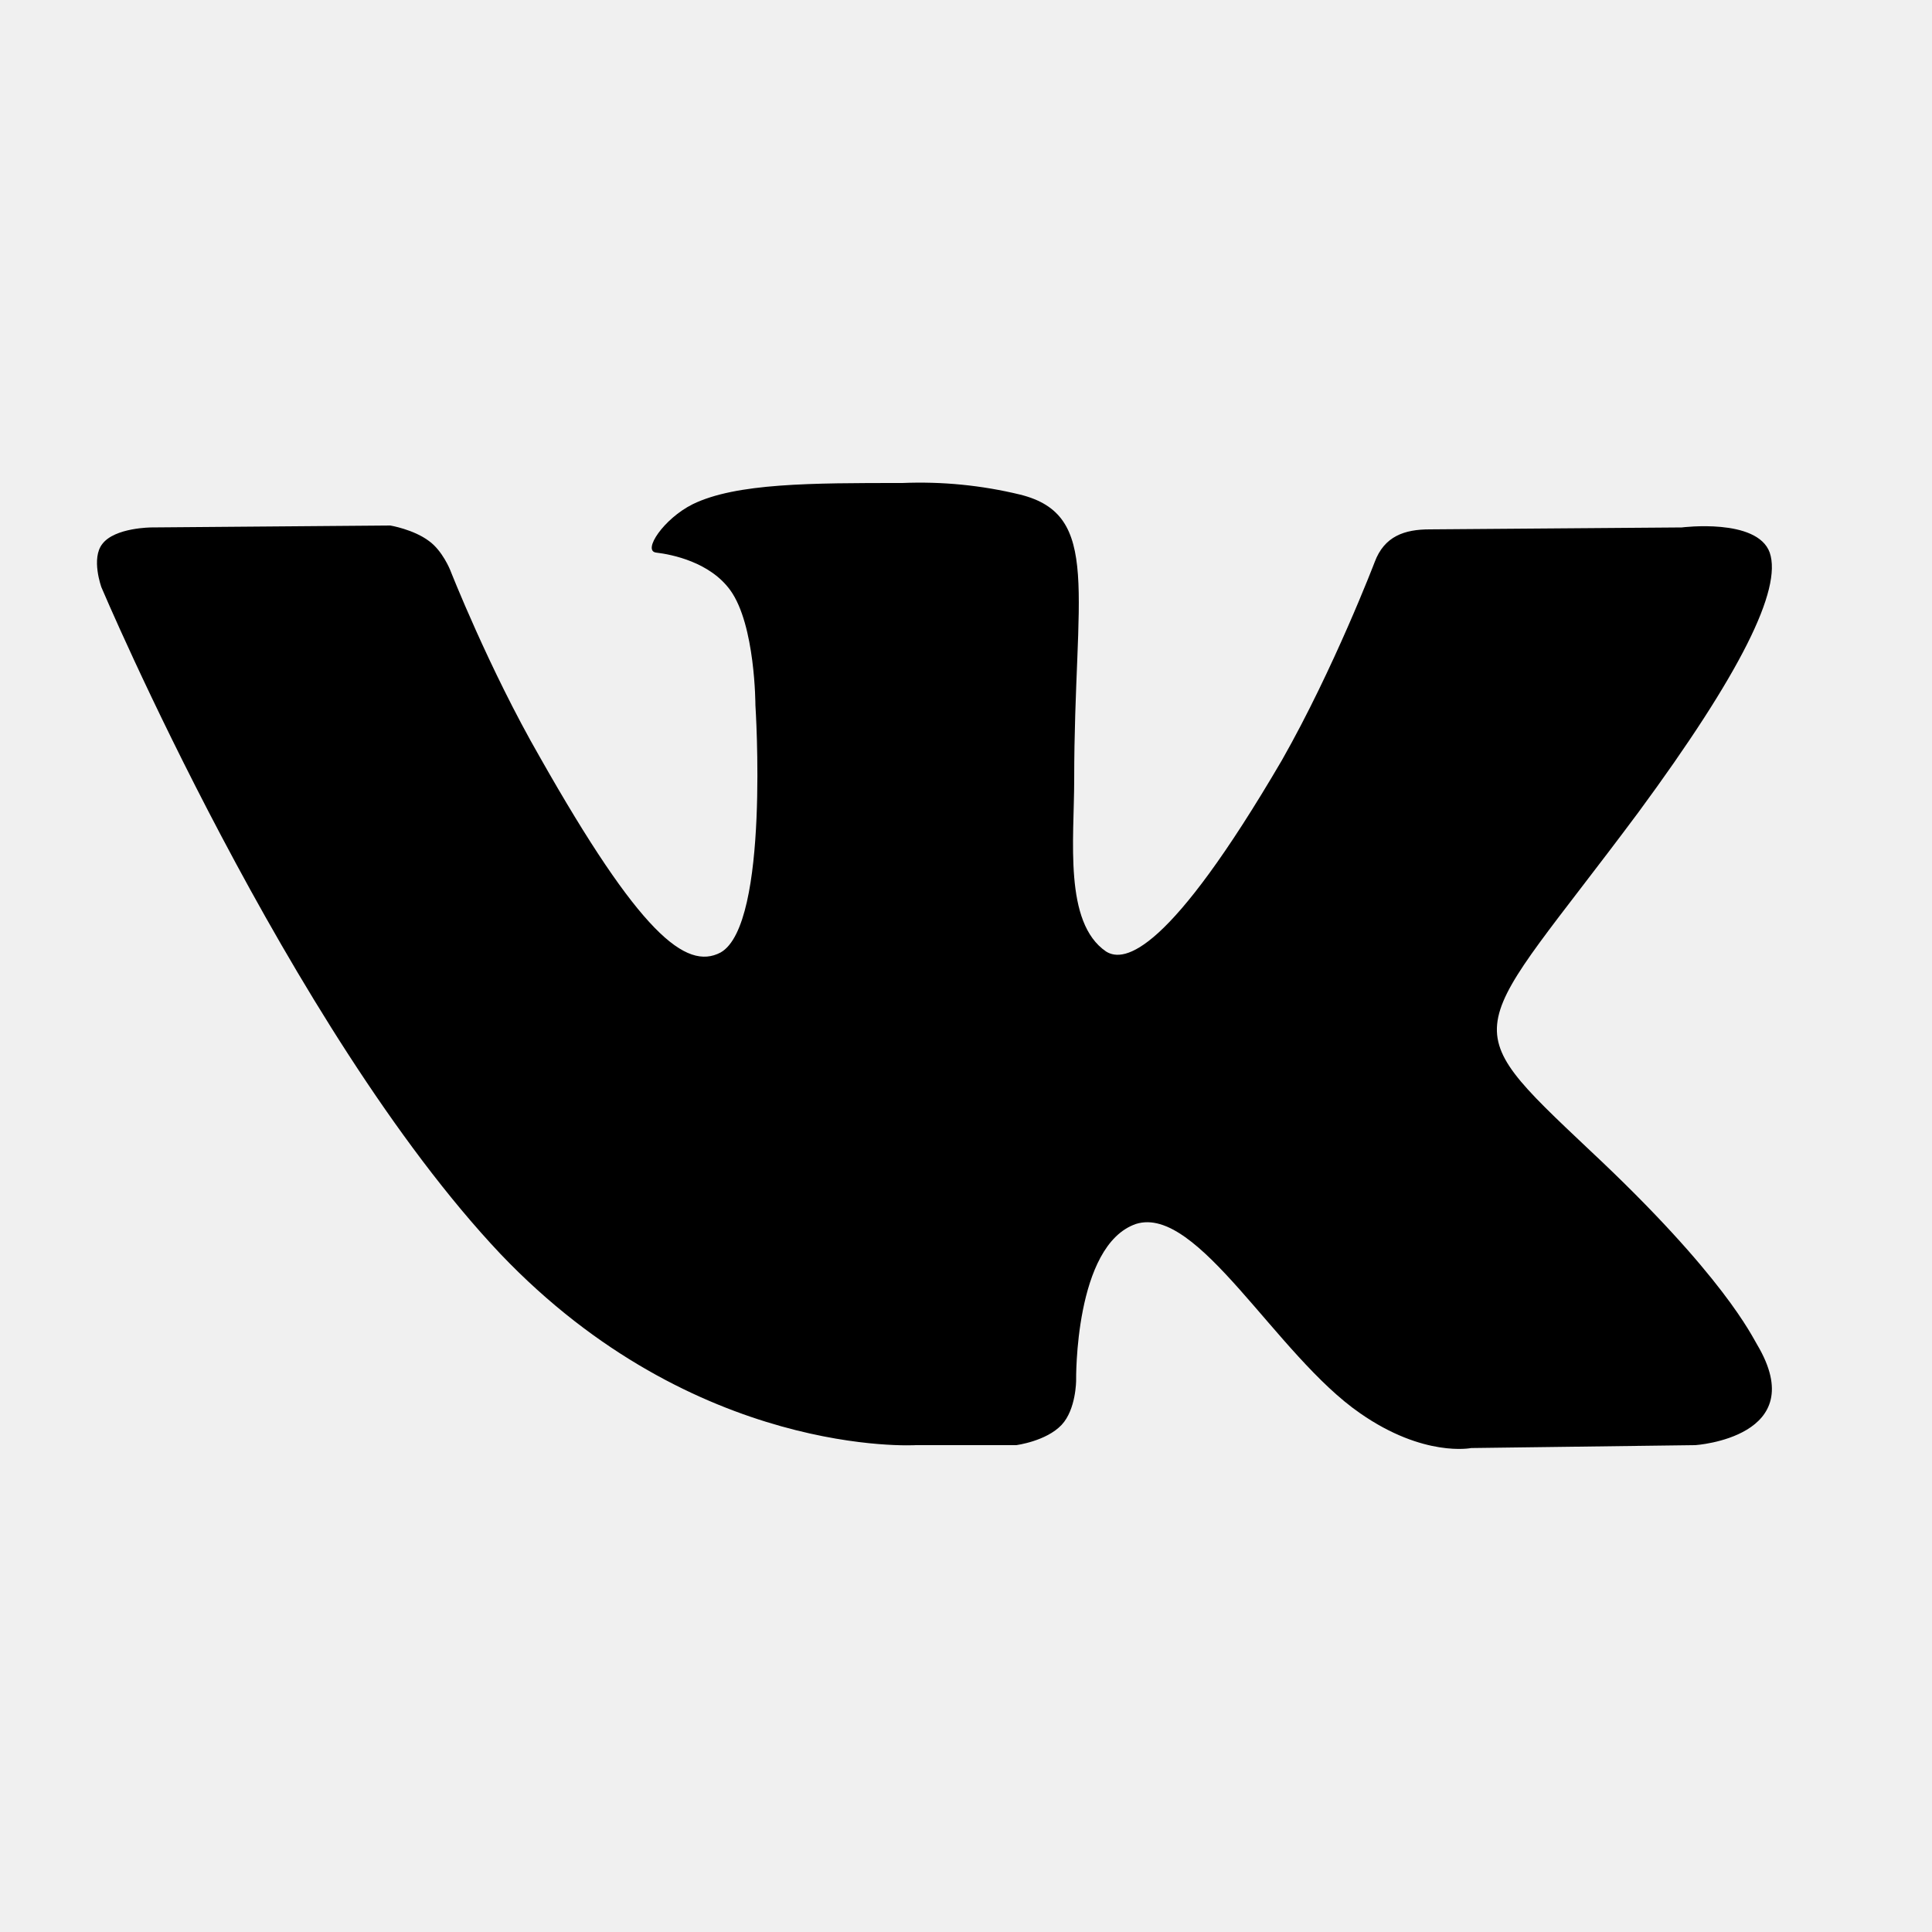
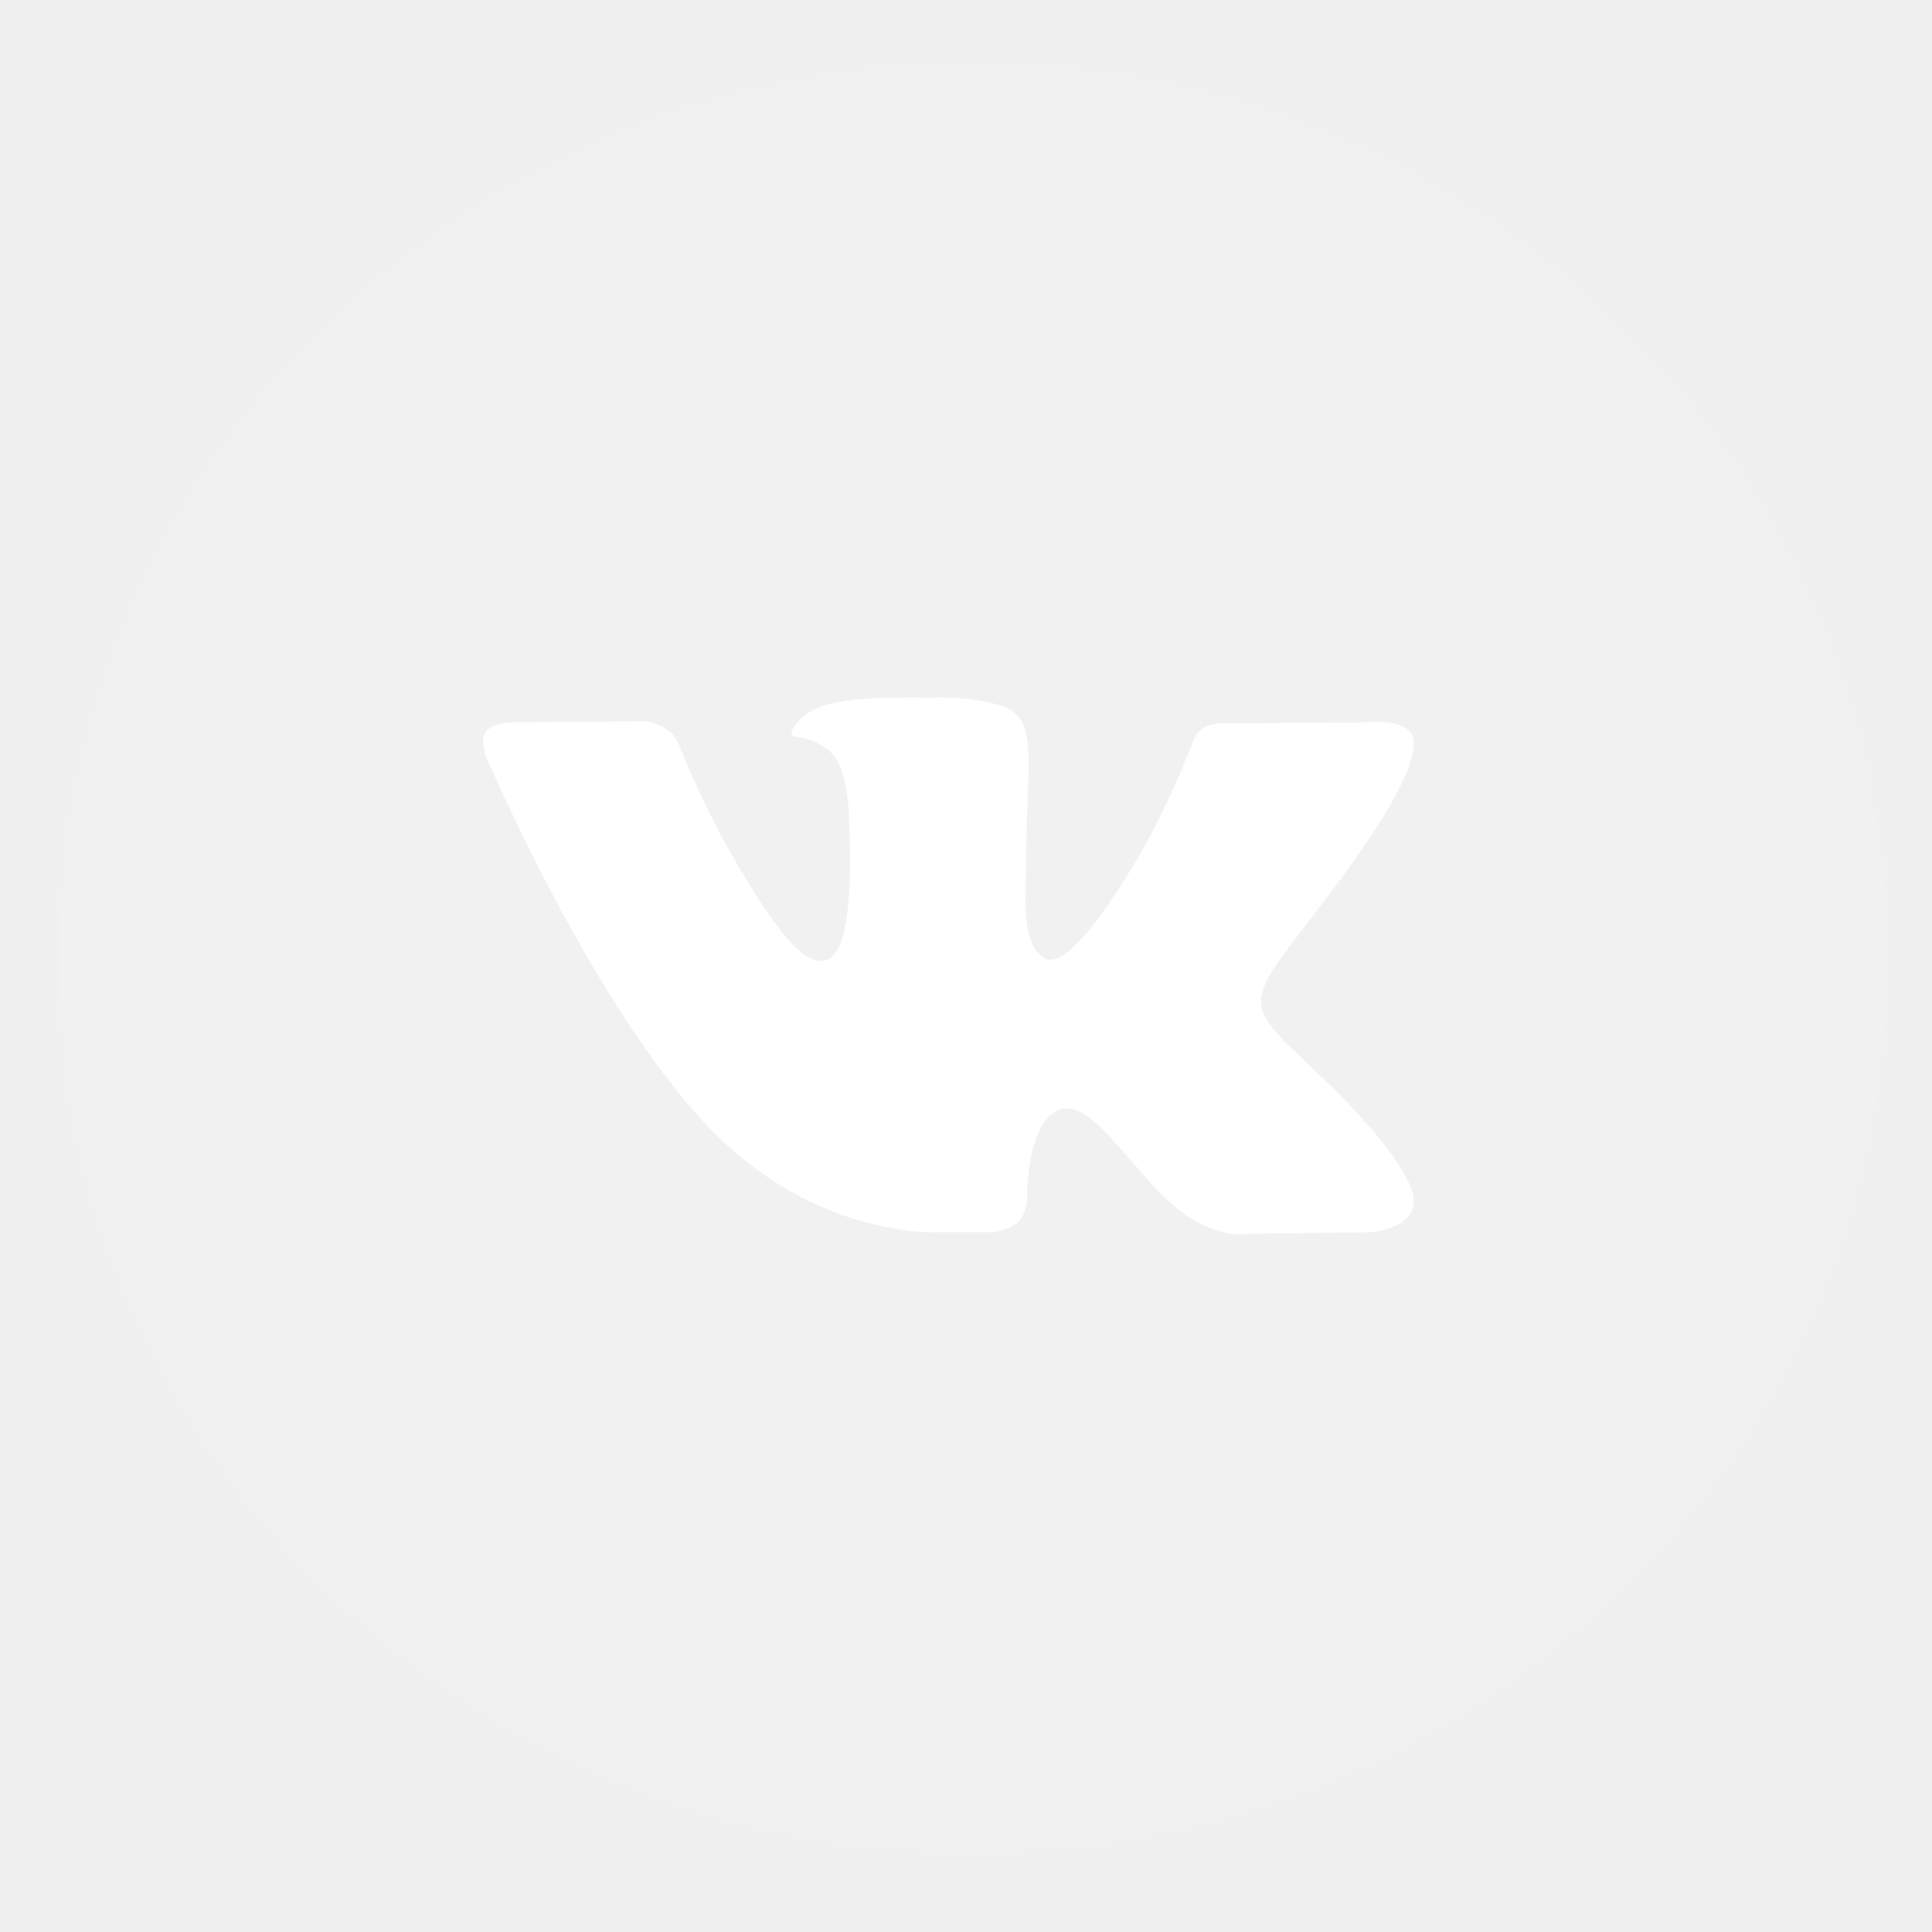
- <svg xmlns="http://www.w3.org/2000/svg" width="20" height="20" fill="none">
-   <path fill="#000" d="M11.76 12.67c.64-.2 1.45 1.36 2.32 1.96.66.46 1.15.36 1.15.36l2.32-.03s1.21-.08.64-1.04c-.05-.08-.34-.71-1.73-2.01-1.45-1.37-1.25-1.15.5-3.5 1.06-1.44 1.49-2.31 1.36-2.69-.13-.36-.91-.26-.91-.26l-2.61.02c-.26 0-.47.07-.57.34 0 0-.42 1.1-.96 2.05-1.17 2-1.63 2.1-1.82 1.98-.44-.3-.33-1.16-.33-1.78 0-1.93.29-2.74-.56-2.95A4.4 4.4 0 0 0 9.34 5C8.4 5 7.62 5 7.17 5.22c-.3.15-.52.48-.38.5.17.02.56.1.77.39.26.36.26 1.19.26 1.19s.15 2.27-.36 2.56c-.36.19-.84-.2-1.87-2.02-.53-.92-.93-1.94-.93-1.94s-.08-.2-.22-.3c-.16-.12-.4-.16-.4-.16l-2.47.02s-.38 0-.51.17c-.12.15-.01.45-.01.45s1.94 4.58 4.13 6.9c2.02 2.12 4.3 1.98 4.3 1.98h1.04s.31-.04.47-.21c.15-.16.15-.46.15-.46s-.02-1.4.62-1.62Z" />
+ <svg xmlns="http://www.w3.org/2000/svg" width="36" height="36" fill="none">
+   <path fill="#fff" fill-opacity=".1" fill-rule="evenodd" d="M18.13 1.21c9.4 0 17.03 7.45 17.03 16.64 0 9.19-7.63 16.64-17.03 16.64-9.4 0-17.02-7.45-17.02-16.64 0-9.19 7.62-16.64 17.02-16.64Z" clip-rule="evenodd" />
+   <path fill="#fff" d="M19.76 20.67c.64-.2 1.45 1.36 2.32 1.96.66.46 1.15.36 1.15.36l2.32-.03s1.21-.08.64-1.04c-.05-.08-.34-.71-1.73-2.01-1.45-1.37-1.25-1.15.5-3.5 1.06-1.44 1.49-2.31 1.36-2.69-.13-.36-.91-.26-.91-.26l-2.61.02c-.26 0-.47.07-.57.34 0 0-.42 1.11-.96 2.05-1.17 2-1.63 2.1-1.82 1.98-.44-.3-.33-1.16-.33-1.78 0-1.93.29-2.74-.56-2.95a4.4 4.4 0 0 0-1.22-.12c-.93-.01-1.72 0-2.17.22-.3.15-.52.48-.38.5.17.02.56.1.77.39.26.36.26 1.19.26 1.19s.15 2.27-.36 2.56c-.36.19-.84-.2-1.87-2.01-.53-.93-.93-1.95-.93-1.95s-.08-.2-.22-.3c-.16-.12-.4-.16-.4-.16l-2.47.02s-.38 0-.51.17c-.12.15-.01.45-.01.45s1.94 4.58 4.13 6.9c2.02 2.12 4.3 1.98 4.3 1.98h1.04s.31-.04.47-.21c.15-.16.15-.46.15-.46s-.02-1.4.62-1.62Z" />
</svg>
